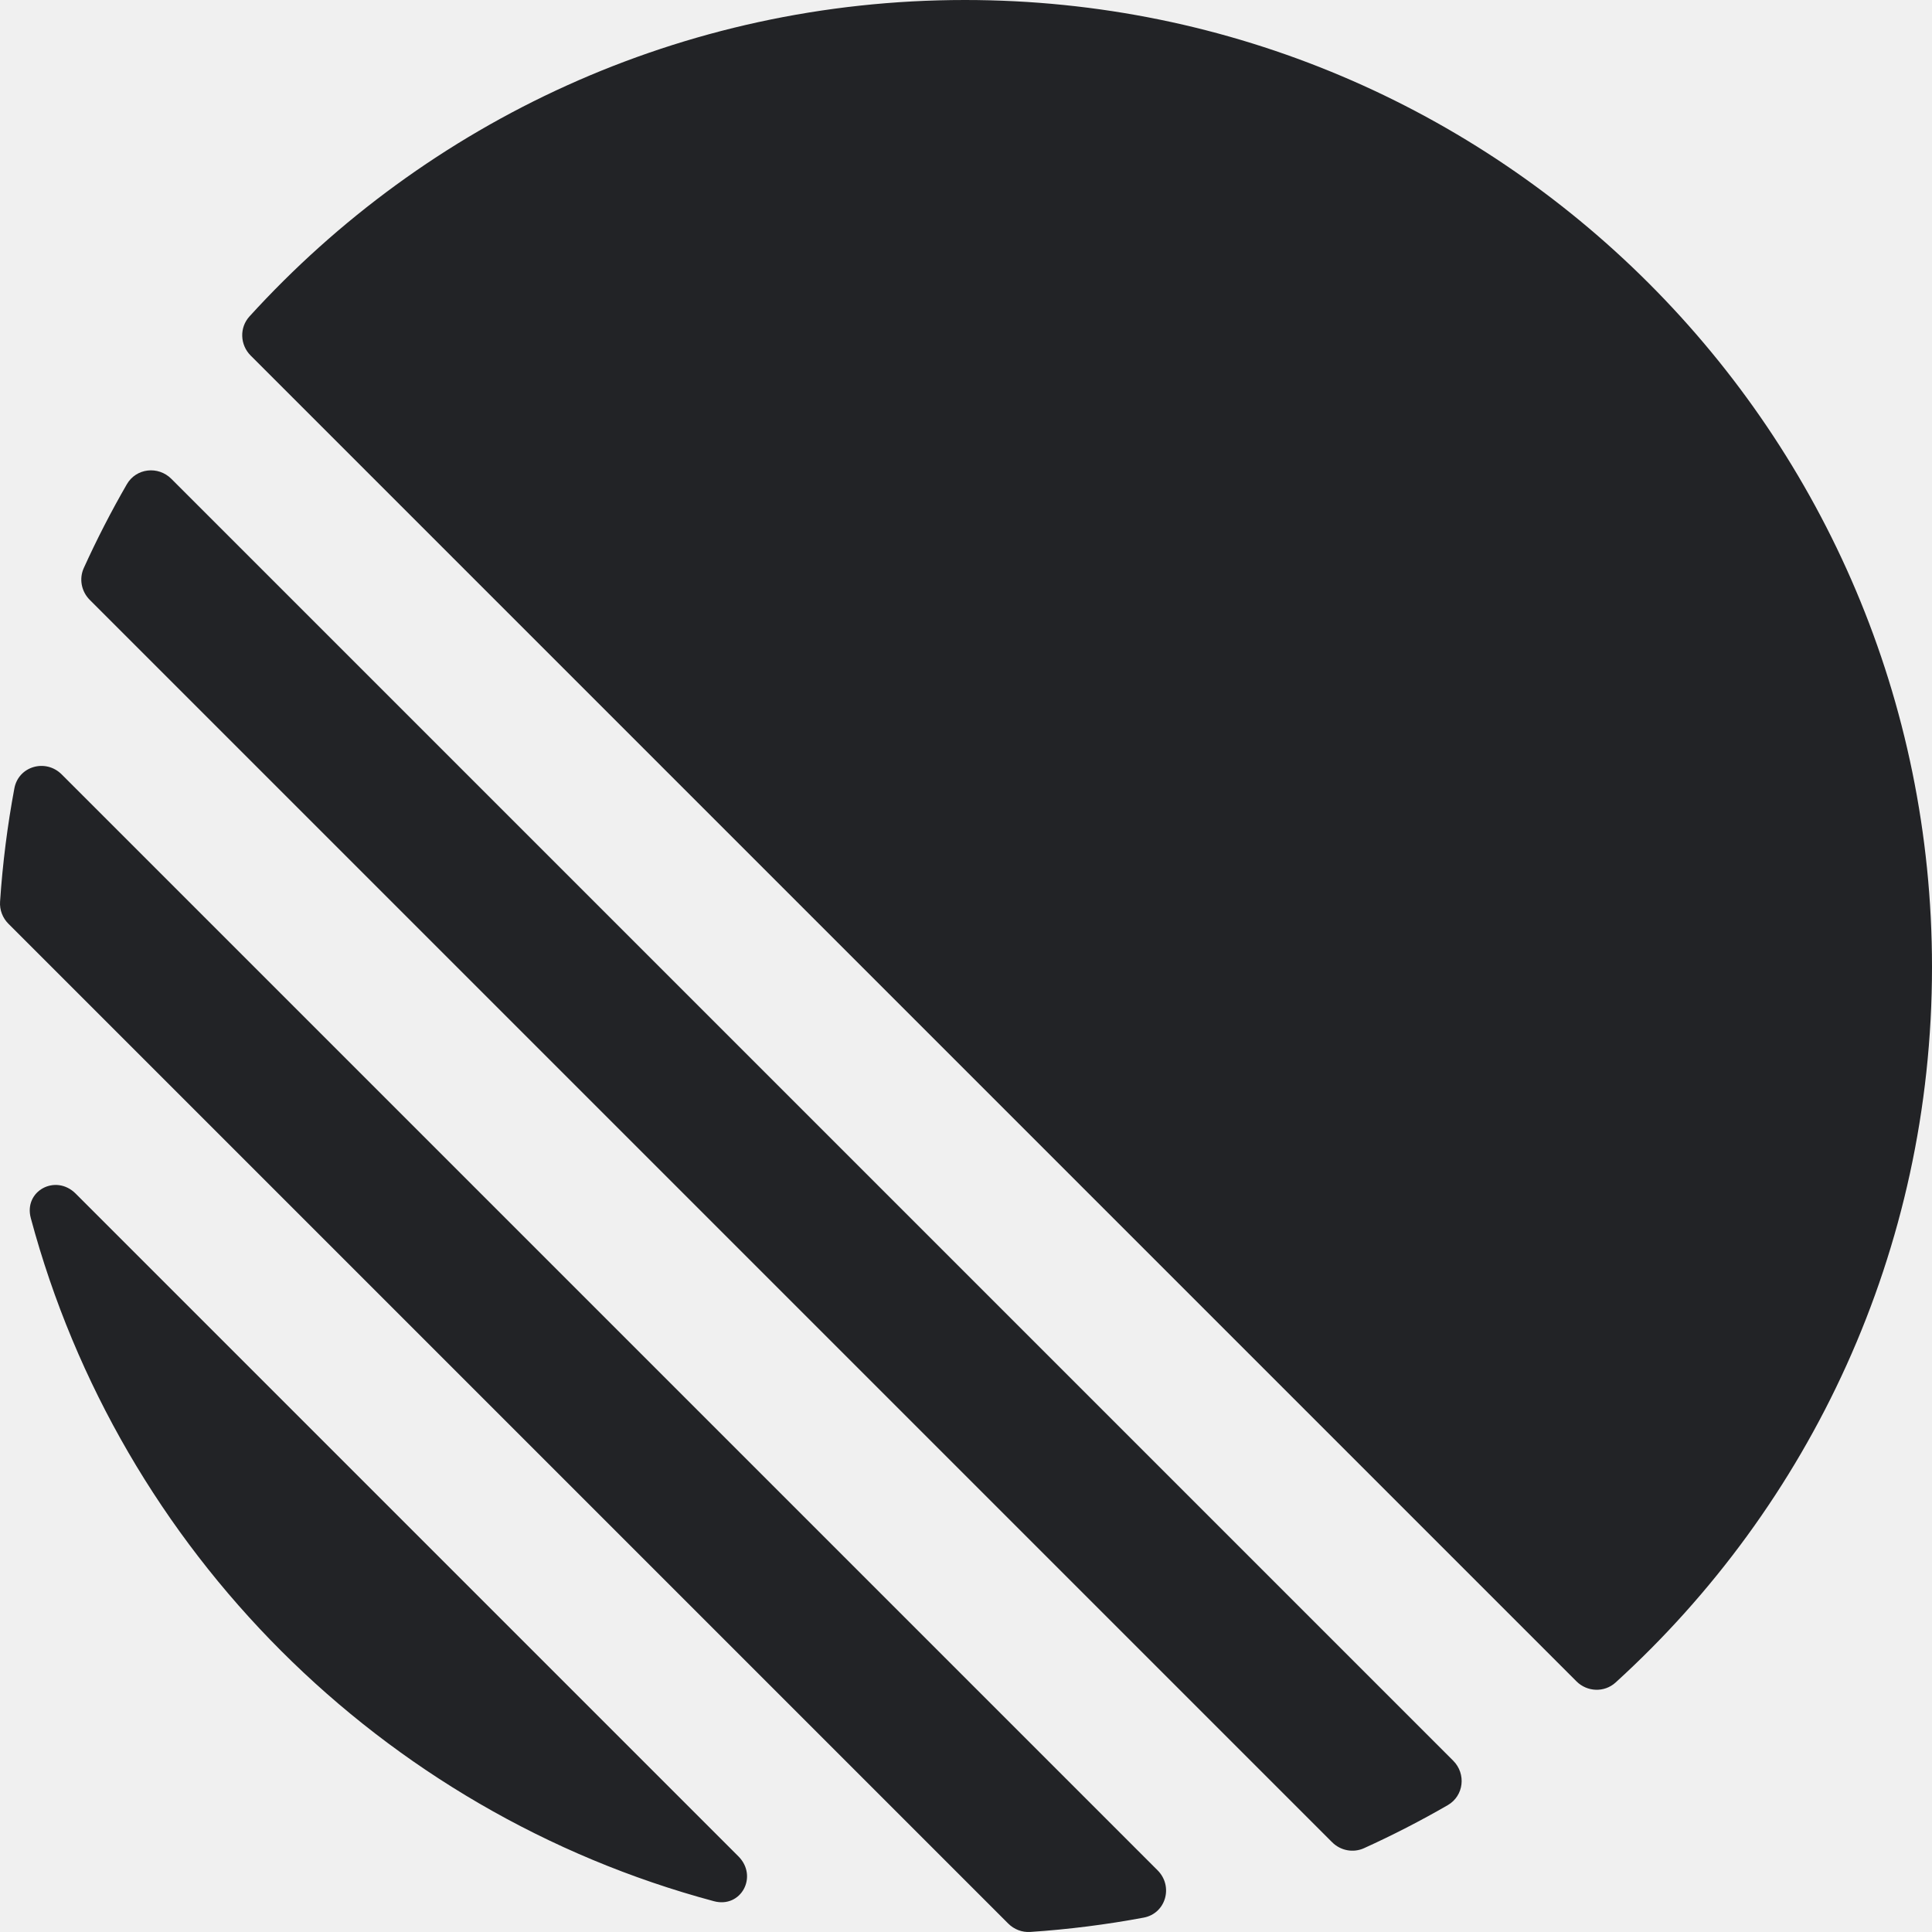
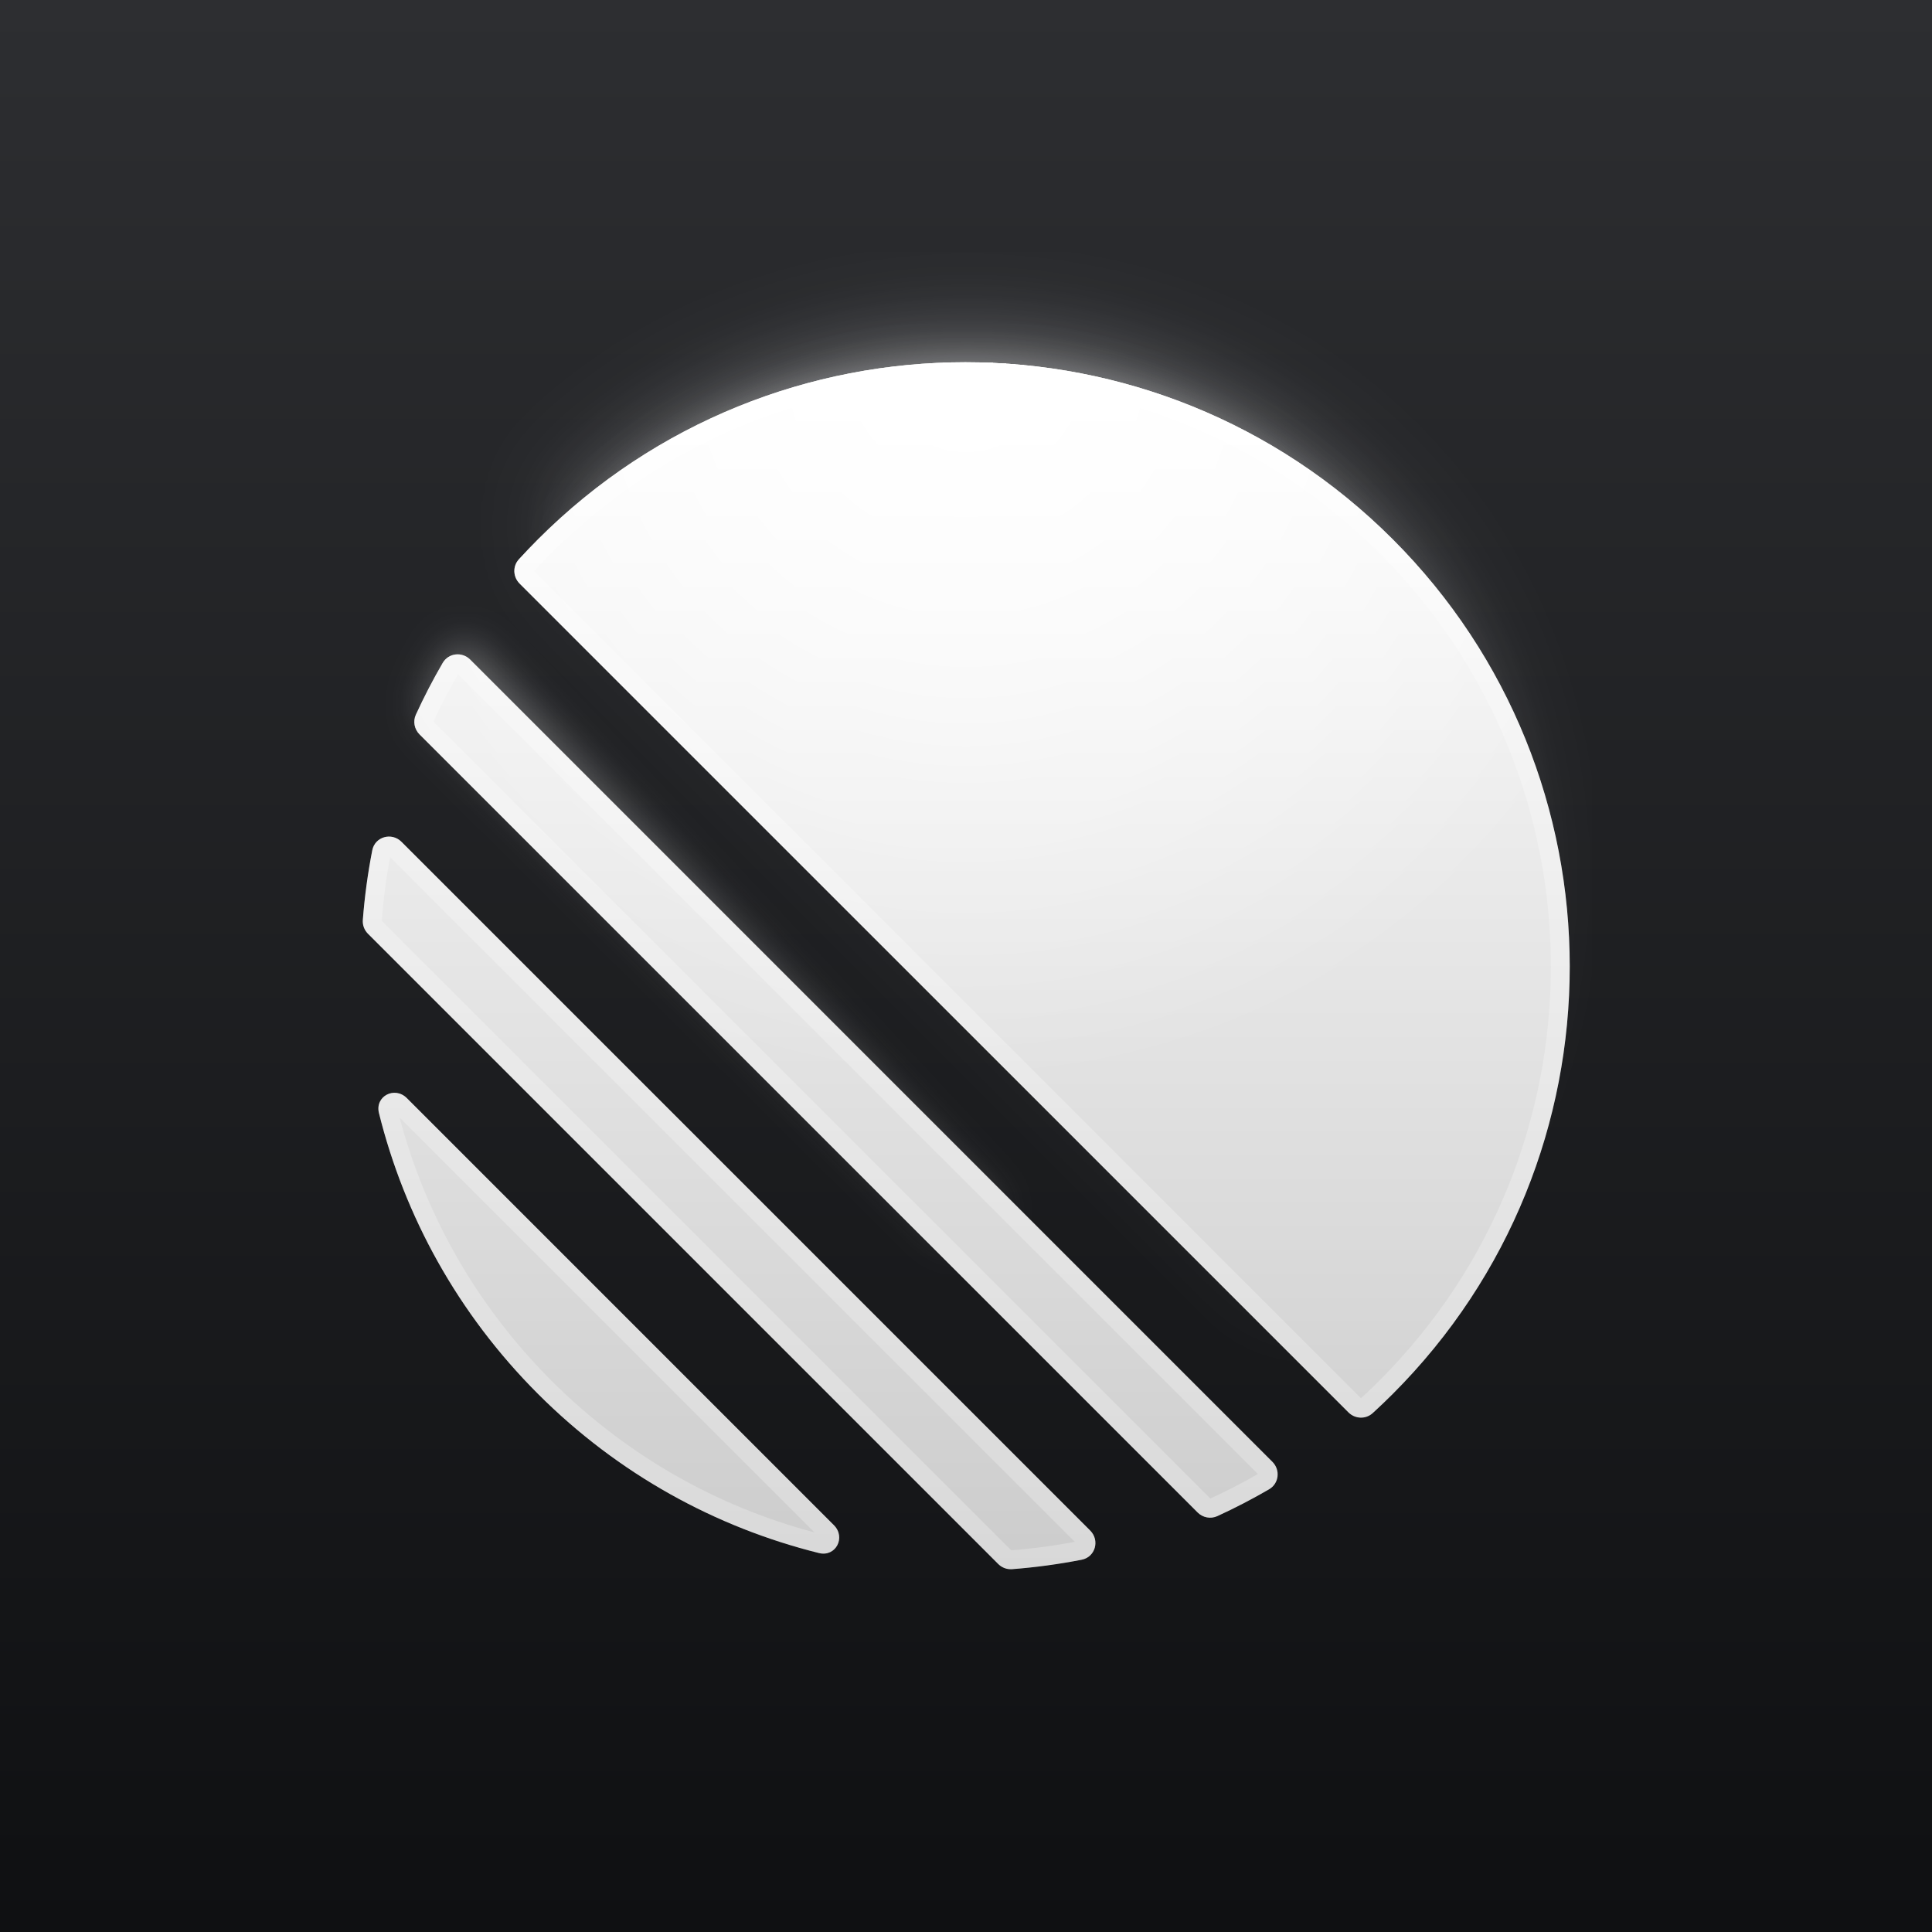
- <svg xmlns="http://www.w3.org/2000/svg" width="256px" height="256px" viewBox="0 0 256 256" version="1.1" preserveAspectRatio="xMidYMid">
-   <g>
-     <path d="M8.174,102.613 L153.387,247.826 C155.506,249.946 154.484,253.546 151.538,254.096 C146.624,255.014 141.612,255.652 136.518,255.992 C135.43,256.064 134.368,255.654 133.597,254.883 L1.117,122.403 C0.346,121.632 -0.064,120.57 0.008,119.482 C0.348,114.388 0.986,109.376 1.904,104.462 C2.454,101.516 6.054,100.494 8.174,102.613 Z M4.082,161.409 C3.113,157.795 7.382,155.515 10.028,158.161 L97.839,245.972 C100.485,248.618 98.205,252.887 94.591,251.918 C50.56,240.113 15.887,205.44 4.082,161.409 Z M16.809,64.164 C18.042,62.029 20.956,61.701 22.7,63.445 L192.555,233.3 C194.299,235.044 193.972,237.958 191.836,239.191 C188.242,241.266 184.538,243.171 180.735,244.896 C179.304,245.545 177.626,245.218 176.515,244.107 L11.893,79.485 C10.782,78.374 10.454,76.696 11.104,75.265 C12.829,71.462 14.734,67.758 16.809,64.164 Z M127.86,0 C198.63,0 256,57.37 256,128.14 C256,165.709 239.832,199.502 214.074,222.941 C212.587,224.294 210.306,224.204 208.884,222.783 L33.217,47.116 C31.796,45.694 31.706,43.413 33.059,41.926 C56.498,16.168 90.291,0 127.86,0 Z" fill="#222326" />
+ <svg xmlns="http://www.w3.org/2000/svg" width="256" height="256" fill="none" viewBox="0 0 512 512">
+   <path fill="url(#a)" d="M0 0h512v512H0z" />
+   <g filter="url(#b)" opacity=".8">
+     <path fill="#fff" d="M346.112 342.268c1.674 1.674 4.369 1.77 6.112.168 58.502-53.763 61.2-148.753 4.505-205.448-56.694-56.695-151.684-53.996-205.447 4.505-1.602 1.743-1.506 4.439.168 6.113l194.662 194.662Z" shape-rendering="crispEdges" style="mix-blend-mode:multiply" />
  </g>
+   <g filter="url(#c)" opacity=".3">
+     <path fill="url(#d)" d="M346.112 342.268c1.674 1.674 4.369 1.77 6.112.168 58.502-53.763 61.2-148.753 4.505-205.448-56.694-56.695-151.684-53.996-205.447 4.505-1.602 1.743-1.506 4.439.168 6.113l194.662 194.662Z" />
+   </g>
+   <g filter="url(#e)" opacity=".3">
+     <path fill="url(#f)" d="M261.607 324.792c2.441-1.434 2.844-4.786.912-6.855L126.121 171.95c-2.018-2.16-5.535-1.831-7.017.727a148.996 148.996 0 0 0-6.49 12.537c-.774 1.688-.389 3.673.926 4.984l137.088 136.598a4.513 4.513 0 0 0 4.985.944c2.702-1.176 4.021-1.79 5.994-2.948Z" />
+   </g>
+   <path fill="url(#g)" d="M357.358 374.306c1.758 1.758 4.581 1.866 6.416.189a163.595 163.595 0 0 0 5.316-5.081c62.547-62.547 62.547-163.956 0-226.504-62.548-62.547-163.957-62.547-226.504 0a163.595 163.595 0 0 0-5.081 5.316c-1.677 1.835-1.569 4.658.189 6.416l219.664 219.664Z" />
+   <path fill="url(#h)" d="M357.358 374.306c1.758 1.758 4.581 1.866 6.416.189a163.595 163.595 0 0 0 5.316-5.081c62.547-62.547 62.547-163.956 0-226.504-62.548-62.547-163.957-62.547-226.504 0a163.595 163.595 0 0 0-5.081 5.316c-1.677 1.835-1.569 4.658.189 6.416l219.664 219.664Z" />
+   <path fill="url(#i)" d="M336.333 394.672c2.627-1.528 3.024-5.118.875-7.267L124.595 174.792c-2.149-2.149-5.739-1.752-7.267.875a158.87 158.87 0 0 0-7.119 13.725c-.811 1.771-.41 3.852.968 5.229l206.201 206.202c1.378 1.378 3.459 1.779 5.23.968a158.87 158.87 0 0 0 13.725-7.119Z" />
+   <path fill="url(#j)" d="M336.333 394.672c2.627-1.528 3.024-5.118.875-7.267L124.595 174.792c-2.149-2.149-5.739-1.752-7.267.875a158.87 158.87 0 0 0-7.119 13.725c-.811 1.771-.41 3.852.968 5.229l206.201 206.202c1.378 1.378 3.459 1.779 5.23.968a158.87 158.87 0 0 0 13.725-7.119Z" />
+   <path fill="url(#k)" d="M286.659 413.348c3.619-.707 4.86-5.136 2.253-7.743L106.395 223.088c-2.607-2.607-7.036-1.366-7.743 2.253a160.813 160.813 0 0 0-2.502 18.462 4.666 4.666 0 0 0 1.366 3.654l167.027 167.027a4.667 4.667 0 0 0 3.654 1.366 160.834 160.834 0 0 0 18.462-2.502Z" />
+   <path fill="url(#l)" d="M286.659 413.348c3.619-.707 4.86-5.136 2.253-7.743L106.395 223.088c-2.607-2.607-7.036-1.366-7.743 2.253a160.813 160.813 0 0 0-2.502 18.462 4.666 4.666 0 0 0 1.366 3.654l167.027 167.027a4.667 4.667 0 0 0 3.654 1.366 160.834 160.834 0 0 0 18.462-2.502Z" />
+   <path fill="url(#m)" d="M217.031 411.577c4.45 1.107 7.201-4.155 3.959-7.398L107.821 291.01c-3.243-3.242-8.504-.491-7.398 3.959 6.784 27.279 20.838 53.121 42.163 74.445 21.324 21.324 47.166 35.379 74.445 42.163Z" />
+   <path fill="url(#n)" d="M217.031 411.577c4.45 1.107 7.201-4.155 3.959-7.398L107.821 291.01c-3.243-3.242-8.504-.491-7.398 3.959 6.784 27.279 20.838 53.121 42.163 74.445 21.324 21.324 47.166 35.379 74.445 42.163Z" />
+   <path stroke="#fff" stroke-opacity=".5" stroke-width="5" d="M362.088 372.649c-.816.746-2.119.733-2.963-.111L139.462 152.875c-.844-.844-.857-2.147-.111-2.963a160.661 160.661 0 0 1 5.003-5.234c61.571-61.57 161.397-61.57 222.968 0 61.571 61.571 61.571 161.397 0 222.968a160.661 160.661 0 0 1-5.234 5.003Zm-26.648 16.523c1.038 1.038.786 2.67-.364 3.34a156.562 156.562 0 0 1-13.51 7.006c-.794.364-1.761.197-2.42-.462L112.944 192.854c-.659-.659-.826-1.626-.462-2.42a156.562 156.562 0 0 1 7.006-13.51c.67-1.15 2.302-1.402 3.34-.364L335.44 389.172Zm-48.296 18.201c1.276 1.276.574 3.221-.964 3.521a158.269 158.269 0 0 1-18.175 2.463 2.167 2.167 0 0 1-1.694-.64L99.283 245.689a2.167 2.167 0 0 1-.64-1.694 158.313 158.313 0 0 1 2.463-18.175c.3-1.538 2.245-2.24 3.521-.964l182.517 182.517Zm-67.922-1.426c.81.81.812 1.735.464 2.391-.333.63-1.007 1.072-2.052.813-26.85-6.678-52.286-20.51-73.28-41.505-20.995-20.994-34.827-46.43-41.505-73.28-.259-1.045.183-1.719.813-2.052.656-.348 1.581-.346 2.391.464l113.169 113.169Z" style="mix-blend-mode:soft-light" />
+   <defs>
+     <linearGradient id="a" x1="256" x2="256" y1="0" y2="512" gradientUnits="userSpaceOnUse">
+       <stop stop-color="#2D2E31" />
+       <stop offset="1" stop-color="#0F1012" />
+     </linearGradient>
+     <linearGradient id="d" x1="256.306" x2="256.306" y1="95.332" y2="379.492" gradientUnits="userSpaceOnUse">
+       <stop stop-color="#fff" />
+       <stop offset="1" stop-color="#C5C5C5" />
+     </linearGradient>
+     <linearGradient id="f" x1="178.365" x2="178.365" y1="167.248" y2="351.126" gradientUnits="userSpaceOnUse">
+       <stop stop-color="#fff" />
+       <stop offset="1" stop-color="#C5C5C5" />
+     </linearGradient>
+     <linearGradient id="g" x1="256" x2="256" y1="96" y2="416" gradientUnits="userSpaceOnUse">
+       <stop stop-color="#fff" />
+       <stop offset="1" stop-color="#CCC" />
+     </linearGradient>
+     <linearGradient id="i" x1="256" x2="256" y1="96" y2="416" gradientUnits="userSpaceOnUse">
+       <stop stop-color="#fff" />
+       <stop offset="1" stop-color="#CCC" />
+     </linearGradient>
+     <linearGradient id="k" x1="256" x2="256" y1="96" y2="416" gradientUnits="userSpaceOnUse">
+       <stop stop-color="#fff" />
+       <stop offset="1" stop-color="#CCC" />
+     </linearGradient>
+     <linearGradient id="m" x1="256" x2="256" y1="96" y2="416" gradientUnits="userSpaceOnUse">
+       <stop stop-color="#fff" />
+       <stop offset="1" stop-color="#CCC" />
+     </linearGradient>
+     <radialGradient id="h" cx="0" cy="0" r="1" gradientTransform="matrix(0 320 -320 0 256 96)" gradientUnits="userSpaceOnUse">
+       <stop stop-color="#fff" />
+       <stop offset=".598" stop-color="#fff" stop-opacity="0" />
+     </radialGradient>
+     <radialGradient id="j" cx="0" cy="0" r="1" gradientTransform="matrix(0 320 -320 0 256 96)" gradientUnits="userSpaceOnUse">
+       <stop stop-color="#fff" />
+       <stop offset=".598" stop-color="#fff" stop-opacity="0" />
+     </radialGradient>
+     <radialGradient id="l" cx="0" cy="0" r="1" gradientTransform="matrix(0 320 -320 0 256 96)" gradientUnits="userSpaceOnUse">
+       <stop stop-color="#fff" />
+       <stop offset=".598" stop-color="#fff" stop-opacity="0" />
+     </radialGradient>
+     <radialGradient id="n" cx="0" cy="0" r="1" gradientTransform="matrix(0 320 -320 0 256 96)" gradientUnits="userSpaceOnUse">
+       <stop stop-color="#fff" />
+       <stop offset=".598" stop-color="#fff" stop-opacity="0" />
+     </radialGradient>
+     <filter id="b" width="295.583" height="295.582" x="126.135" y="66.88" color-interpolation-filters="sRGB" filterUnits="userSpaceOnUse">
+       <feFlood flood-opacity="0" result="BackgroundImageFix" />
+       <feColorMatrix in="SourceAlpha" result="hardAlpha" values="0 0 0 0 0 0 0 0 0 0 0 0 0 0 0 0 0 0 127 0" />
+       <feOffset dy="-5.12" />
+       <feGaussianBlur stdDeviation="12" />
+       <feComposite in2="hardAlpha" operator="out" />
+       <feColorMatrix values="0 0 0 0 1 0 0 0 0 1 0 0 0 0 1 0 0 0 0.4 0" />
+       <feBlend in2="BackgroundImageFix" mode="plus-lighter" result="effect1_dropShadow_14134_4654" />
+       <feBlend in="SourceGraphic" in2="effect1_dropShadow_14134_4654" result="shape" />
+     </filter>
+     <filter id="c" width="267.583" height="267.582" x="140.135" y="86" color-interpolation-filters="sRGB" filterUnits="userSpaceOnUse">
+       <feFlood flood-opacity="0" result="BackgroundImageFix" />
+       <feBlend in="SourceGraphic" in2="BackgroundImageFix" result="shape" />
+       <feGaussianBlur result="effect1_foregroundBlur_14134_4654" stdDeviation="5" />
+     </filter>
+     <filter id="e" width="171.522" height="177.592" x="102.218" y="160.522" color-interpolation-filters="sRGB" filterUnits="userSpaceOnUse">
+       <feFlood flood-opacity="0" result="BackgroundImageFix" />
+       <feBlend in="SourceGraphic" in2="BackgroundImageFix" result="shape" />
+       <feGaussianBlur result="effect1_foregroundBlur_14134_4654" stdDeviation="5" />
+     </filter>
+   </defs>
</svg>
